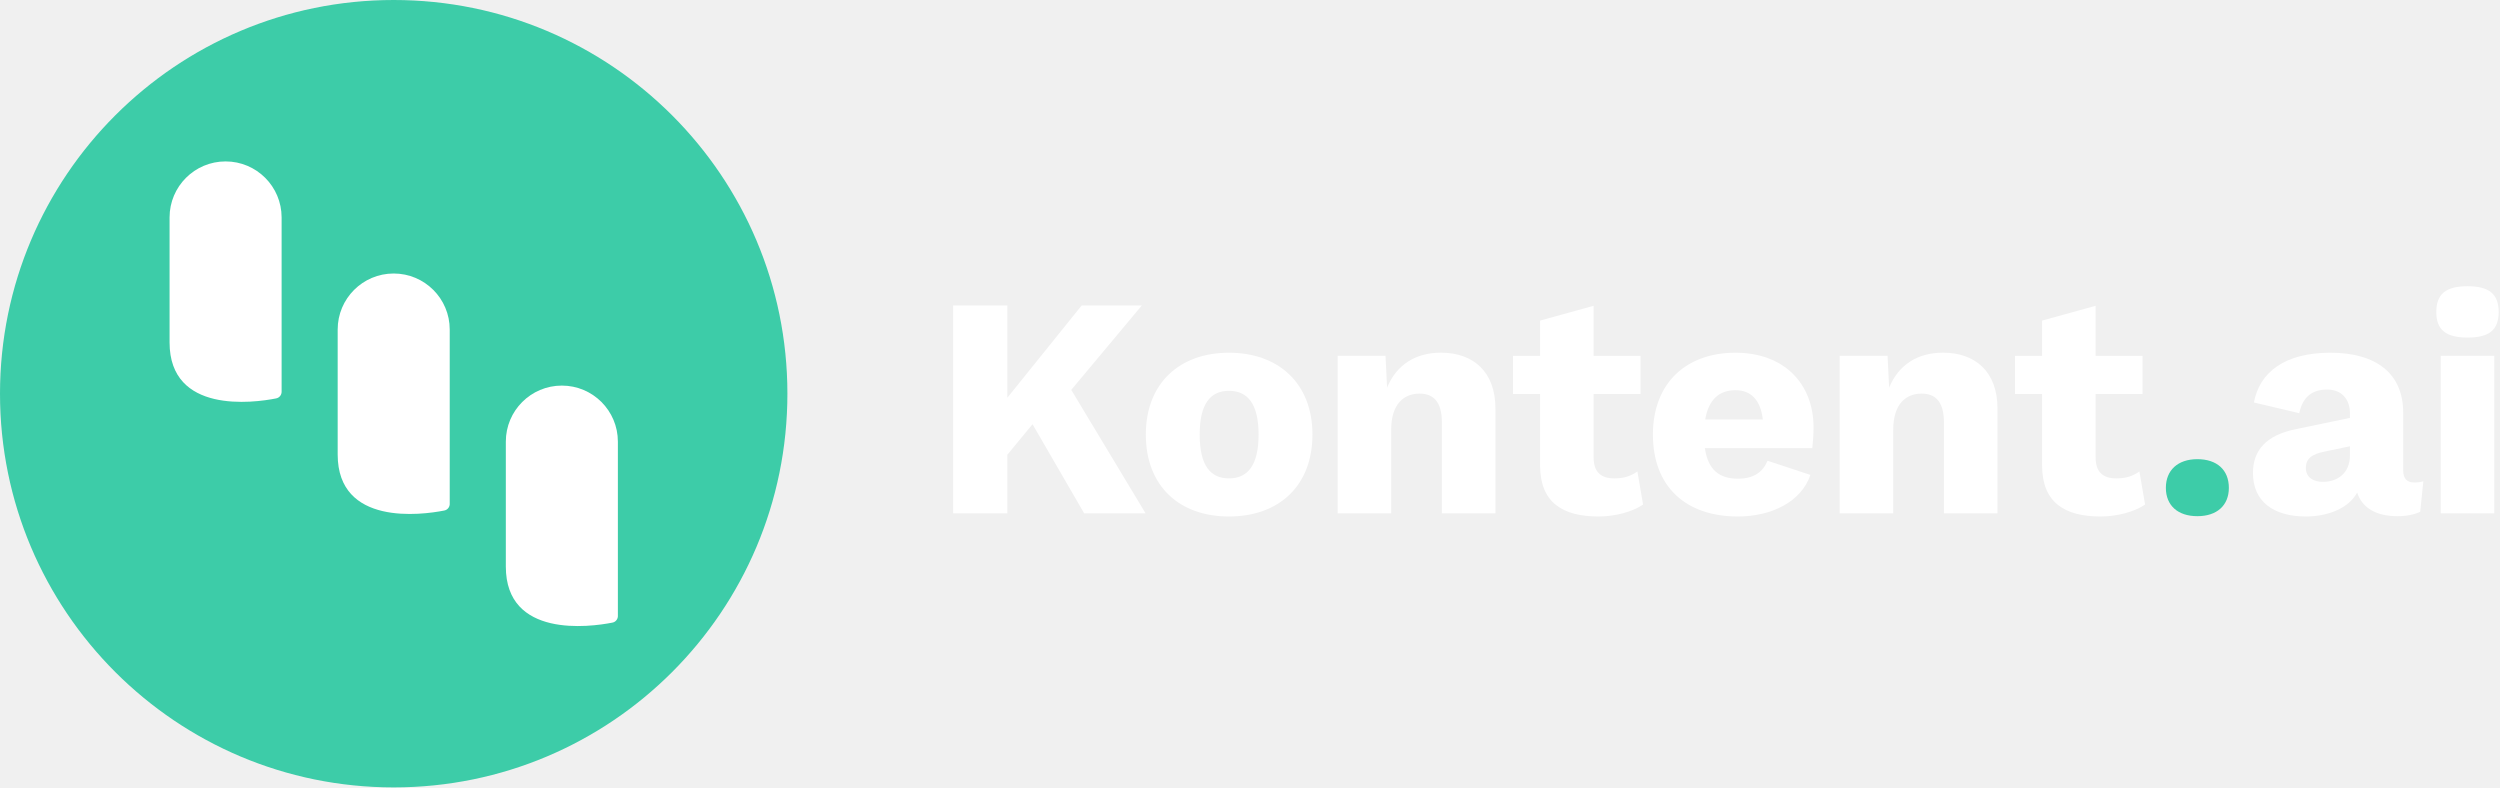
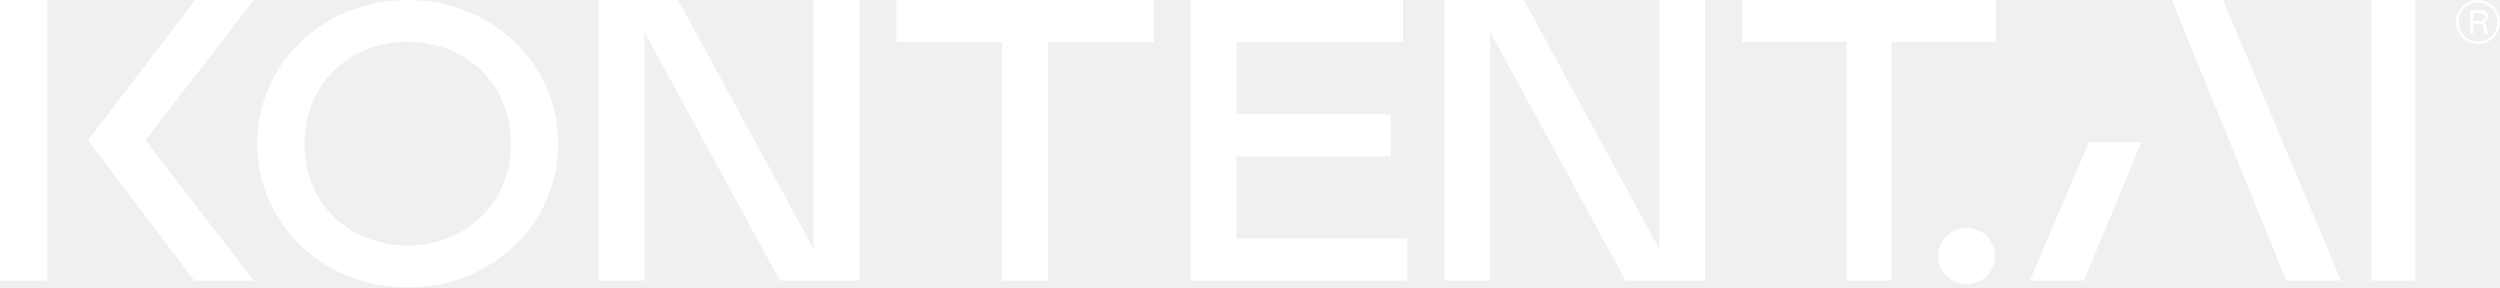
- <svg xmlns="http://www.w3.org/2000/svg" id="Layer_1" viewBox="0 0 635 200">
-   <defs>
-     <style>.cls-1{fill:#fff;}.cls-2{fill:#3dcca8;}</style>
-   </defs>
-   <g>
-     <path class="cls-1" d="M255.86,101.03l18.88-23.44h15.28l-17.92,21.44,18.88,31.36h-15.6l-13.12-22.64-6.4,7.76v14.88h-13.76v-52.8h13.76v23.44Z" />
-     <path class="cls-1" d="M333.36,110.39c0,13.12-8.64,20.8-21.2,20.8s-21.12-7.68-21.12-20.8,8.64-20.8,21.12-20.8,21.2,7.68,21.2,20.8Zm-28.64,0c0,7.84,2.72,11.12,7.44,11.12s7.52-3.28,7.52-11.12-2.8-11.12-7.52-11.12-7.44,3.28-7.44,11.12Z" />
-     <path class="cls-1" d="M339.76,90.38h12.16l.4,8.08c2.4-5.84,7.28-8.88,13.68-8.88,8.24,0,13.84,4.88,13.84,14.16v26.64h-13.6v-23.04c0-5.52-2.32-7.36-5.68-7.36-3.92,0-7.2,2.56-7.2,9.2v21.2h-13.6v-40Z" />
-     <path class="cls-1" d="M416.7,100.07h-11.92v16.08c0,3.84,1.92,5.36,5.28,5.36,2.56,0,4.24-.64,5.84-1.76l1.44,8.4c-2.64,1.84-7.12,3.04-11.28,3.04-9.12,0-14.8-3.52-14.88-12.8v-18.32h-6.88v-9.68h6.88v-8.96l13.6-3.76v12.72h11.92v9.68Z" />
-     <path class="cls-1" d="M419.84,110.39c0-13.2,8.56-20.8,20.96-20.8s19.84,7.92,19.84,18.96c0,2-.16,4-.32,5.28h-27.28c.8,5.6,3.76,7.76,8.4,7.76,4,0,6.32-1.68,7.52-4.56l10.88,3.6c-2.32,6.88-10,10.56-18.4,10.56-13.28,0-21.6-7.6-21.6-20.8Zm13.28-3.84h14.64c-.56-4.8-2.88-7.44-6.96-7.44s-6.8,2.32-7.68,7.44Z" />
-     <path class="cls-1" d="M467.28,90.38h12.16l.4,8.08c2.4-5.84,7.28-8.88,13.68-8.88,8.24,0,13.84,4.88,13.84,14.16v26.64h-13.6v-23.04c0-5.52-2.32-7.36-5.68-7.36-3.92,0-7.2,2.56-7.2,9.2v21.2h-13.6v-40Z" />
-     <path class="cls-1" d="M544.21,100.07h-11.92v16.08c0,3.84,1.92,5.36,5.28,5.36,2.56,0,4.24-.64,5.84-1.76l1.44,8.4c-2.64,1.84-7.12,3.04-11.28,3.04-9.12,0-14.8-3.52-14.88-12.8v-18.32h-6.88v-9.68h6.88v-8.96l13.6-3.76v12.72h11.92v9.68Z" />
-     <path class="cls-2" d="M566.13,123.91c0,4.48-3.04,7.2-8,7.2s-8-2.72-8-7.2,3.04-7.28,8-7.28,8,2.72,8,7.28Z" />
-     <path class="cls-1" d="M591.13,98.95c-3.52,0-6.16,1.52-7.12,6l-11.52-2.72c1.44-7.68,7.84-12.64,19.44-12.64s18.48,5.28,18.48,15.2v14.64c0,2.16,.96,3.12,2.8,3.12,.88,0,1.68-.08,2.32-.32l-.8,7.76c-1.52,.72-3.44,1.12-5.84,1.12-5.04,0-8.88-1.92-10.16-6-2.24,4.08-7.6,6.08-13.04,6.08-8.24,0-13.44-3.84-13.44-11.04,0-5.76,3.36-9.6,10.8-11.12l13.84-2.88v-1.12c0-3.76-2.24-6.08-5.76-6.08Zm-1.12,23.44c3.6,0,6.88-2.08,6.88-6.8v-2.24l-6.48,1.36c-3.2,.64-4.72,1.76-4.72,4.16s1.92,3.52,4.32,3.52Z" />
-     <path class="cls-1" d="M618.82,79.26c0-4.56,2.4-6.56,7.92-6.56s7.92,2,7.92,6.56-2.4,6.48-7.92,6.48-7.92-2-7.92-6.48Zm14.72,51.12h-13.6v-40h13.6v40Z" />
-   </g>
-   <g>
-     <path id="Path_4548" class="cls-2" d="M100,0C155.23,0,200,44.77,200,100s-44.77,100-100,100S0,155.23,0,100C0,44.77,44.77,0,100,0h0Z" />
-     <g>
-       <path id="Path_4549" class="cls-1" d="M71.53,54.94v44.55c.01,.84-.59,1.57-1.42,1.71-5.69,1.14-27.04,3.99-27.04-14.23v-31.74c0-7.86,6.37-14.23,14.23-14.23s14.23,6.37,14.23,14.23" />
-       <path id="Path_4550" class="cls-1" d="M114.23,83.41v44.7c-.06,.79-.64,1.44-1.42,1.57-5.69,1.13-27.04,3.98-27.04-14.24v-31.74c0-7.86,6.37-14.23,14.23-14.23s14.23,6.37,14.23,14.23" />
-       <path id="Path_4551" class="cls-1" d="M156.94,111.88v44.7c-.06,.79-.64,1.44-1.42,1.57-5.69,1.13-27.04,3.98-27.04-14.24v-31.74c0-7.86,6.37-14.23,14.23-14.23s14.23,6.37,14.23,14.23" />
-     </g>
-   </g>
+ <svg xmlns="http://www.w3.org/2000/svg" width="574" height="66" viewBox="0 0 574 66" fill="none">
+   <path d="M400.014 0L458.268 2.03644e-05V9.646L434.308 9.646L434.308 64.447L423.973 64.447V9.646L400.014 9.646V0Z" fill="white" />
+   <path d="M458.1 58.793C458.1 62.344 455.155 65.224 451.523 65.224C447.89 65.224 444.946 62.344 444.946 58.793C444.946 55.242 447.89 52.363 451.523 52.363C455.155 52.363 458.1 55.242 458.1 58.793Z" fill="white" />
+   <path d="M554.582 64.447H544.484V0L554.582 3.52983e-06L554.582 64.447Z" fill="white" />
+   <path d="M93.595 66C74.183 66 59.031 51.333 59.031 33C59.031 14.667 74.183 5.2966e-06 93.595 1.20829e-05C113.008 1.88691e-05 128.16 14.667 128.16 33C128.16 51.333 113.008 66 93.595 66ZM93.595 56.375C106.569 56.375 117.27 47.117 117.27 33C117.27 18.975 106.853 9.625 93.595 9.625C80.338 9.625 69.921 19.067 69.921 33.092C69.921 47.208 80.622 56.375 93.595 56.375Z" fill="white" />
+   <path d="M205.832 0L264.863 2.06359e-05L264.863 9.667L240.584 9.667V64.447L230.111 64.447L230.111 9.667L205.832 9.667V0Z" fill="white" />
+   <path d="M380.977 57.174V1.72394e-05L391.47 2.09074e-05L391.47 64.447L373.251 64.447L342.154 7.365V64.447H331.662V0L349.881 6.36893e-06L380.977 57.174Z" fill="white" />
+   <path d="M186.796 57.174L186.796 1.72394e-05L197.288 2.09074e-05L197.288 64.447L179.069 64.447L147.973 7.365L147.973 64.447H137.48L137.48 0L155.699 6.36893e-06L186.796 57.174Z" fill="white" />
+   <path d="M537.494 64.447H524.941L498.658 0L510.426 4.11401e-06L537.494 64.447Z" fill="white" />
+   <path d="M273.407 64.447L273.407 0L322.162 1.70434e-05V9.667L283.923 9.667V26.239L319.294 26.239V35.906L283.923 35.906V54.78L323.118 54.78V64.447L273.407 64.447Z" fill="white" />
+   <path d="M2.2544e-05 0L10.874 3.80135e-06L10.874 64.447L0 64.447L2.2544e-05 0Z" fill="white" />
+   <path d="M478.463 64.447H466.035L479.628 32.612H491.667L478.463 64.447Z" fill="white" />
+   <path d="M33.399 32.224L58.254 64.447L44.662 64.447L20.195 32.224L44.811 8.68878e-06L58.254 1.33883e-05L33.399 32.224Z" fill="white" />
+   <path d="M571.021 6.529C571.036 7.065 571.058 7.391 571.281 7.655V7.763H570.442C570.33 7.53 570.271 7.243 570.263 6.521C570.256 5.698 569.862 5.465 569.246 5.465H567.886V7.763H567.203V2.328H569.58C570.642 2.328 571.236 3.004 571.236 3.803C571.236 4.479 570.865 4.96 570.196 5.201C570.702 5.395 570.999 5.776 571.021 6.529ZM567.886 3.004V4.79H569.521C570.137 4.79 570.516 4.463 570.516 3.897C570.516 3.322 570.137 3.004 569.521 3.004H567.886Z" fill="white" />
+   <path fill-rule="evenodd" clip-rule="evenodd" d="M568.951 9.512C571.418 9.512 573.417 7.513 573.417 5.047C573.417 2.581 571.418 0.582 568.951 0.582C566.484 0.582 564.485 2.581 564.485 5.047C564.485 7.513 566.484 9.512 568.951 9.512ZM568.951 10.094C571.739 10.094 574 7.834 574 5.047C574 2.26 571.739 0 568.951 0C566.163 0 563.902 2.26 563.902 5.047C563.902 7.834 566.163 10.094 568.951 10.094Z" fill="white" />
</svg>
